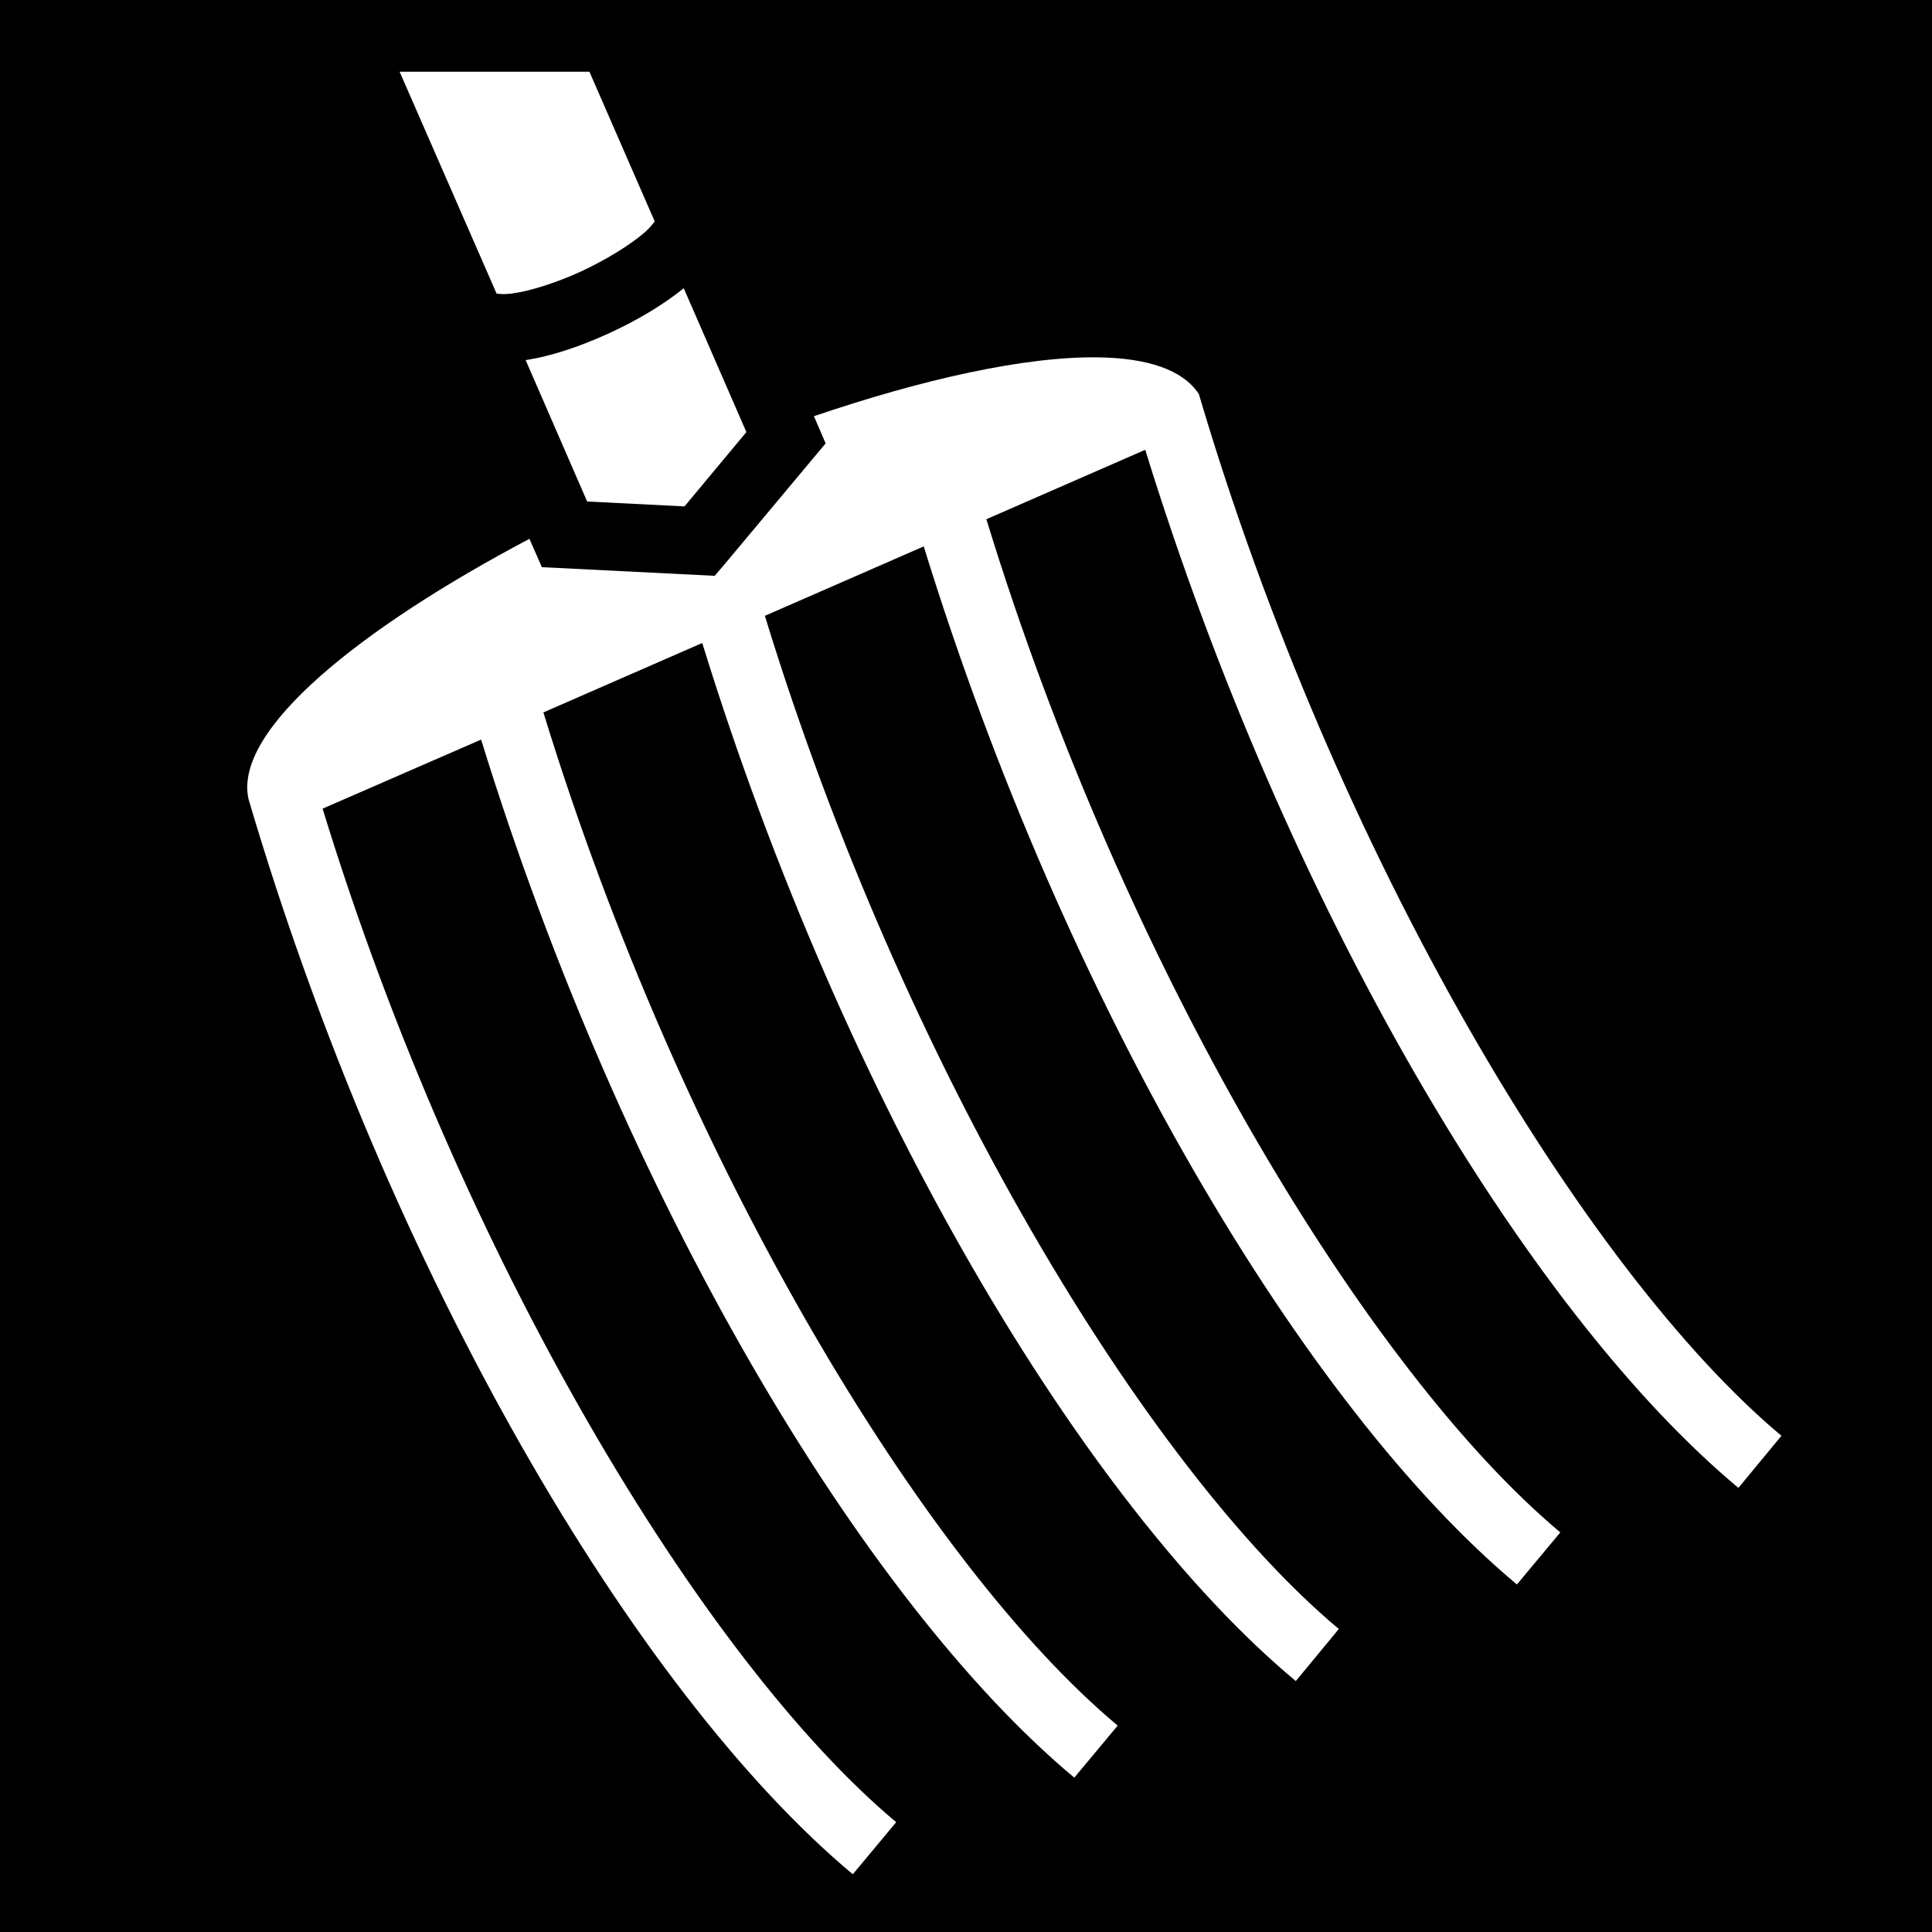
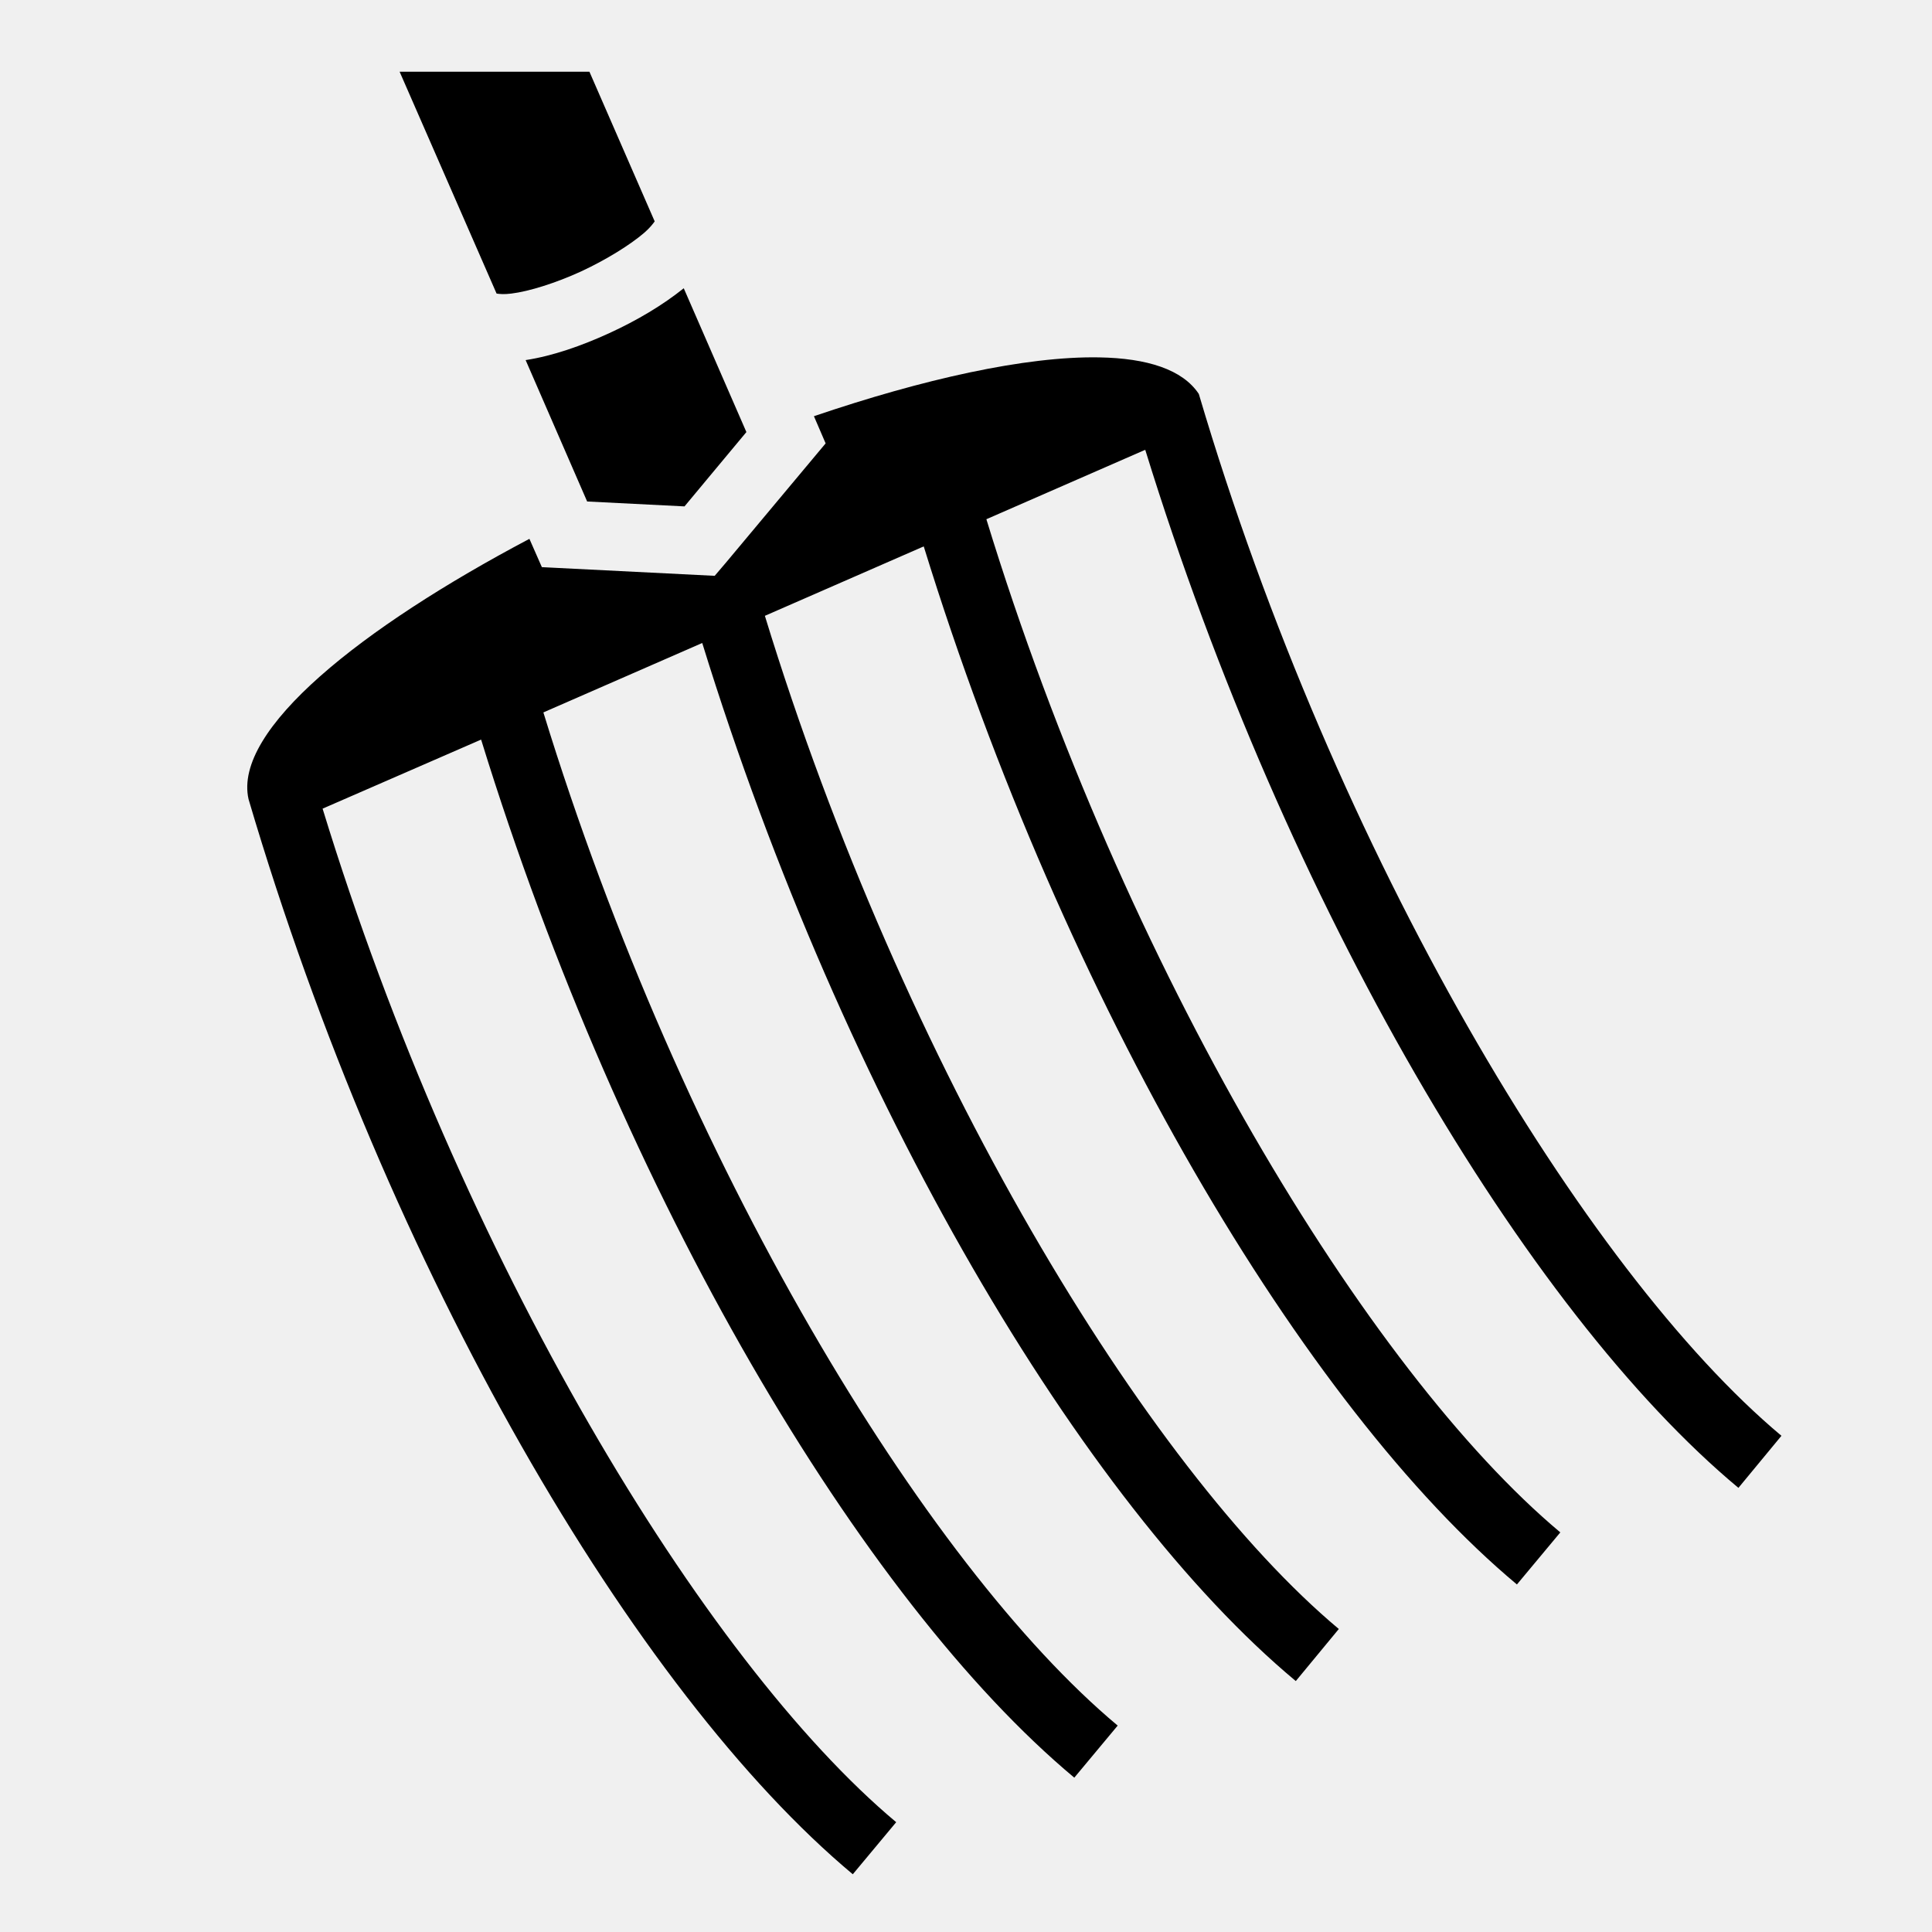
<svg xmlns="http://www.w3.org/2000/svg" viewBox="0 0 512 512">
-   <path d="M0 0h512v512H0z" />
-   <path fill="#fff" d="M105.9 19l25.7 58.8c.7.1 1.9.26 3.9 0 4.7-.57 11.8-2.8 18.5-5.87 6.6-3.07 13-7.02 16.8-10.3 1.5-1.33 2.2-2.27 2.7-2.96L156.2 19h-50.3zm75.3 57.39c-5.6 4.5-12.4 8.53-19.7 11.88-7.4 3.39-15 6.05-22.2 7.16l16.3 37.47 25.8 1.3 16.4-19.7-16.6-38.11zm110.1 18.32c-19.5-.35-46.8 5.79-75.6 15.59l3.1 7.2-26.5 31.7-2.9 3.4-45.8-2.3-3.3-7.5c-44.48 23.5-78.61 50.6-74.43 69C102.8 337 168.3 448.5 226 496.7l11.5-13.8c-51-42.7-115.5-149.4-152.01-268.6L127.5 196c37.4 121.2 101 228.2 157.2 275.1l11.5-13.8C245.1 414.6 180.6 308 144 188.8l42.1-18.4c37.4 121.2 101 228.2 157.3 275.1l11.4-13.8c-51-42.7-115.6-149.3-152.1-268.5l42.1-18.4C282.2 266 345.8 373 402 419.9l11.5-13.8c-51-42.7-115.6-149.3-152.1-268.5l42.1-18.4c37.4 121.1 101 228.3 157.2 275.1l11.4-13.8C420 336.9 353.8 226.6 317.7 104.4c-4.3-6.49-13.7-9.47-26.4-9.69z" />
+   <path d="M105.9 19l25.7 58.8c.7.1 1.9.26 3.9 0 4.7-.57 11.8-2.8 18.5-5.87 6.6-3.07 13-7.02 16.8-10.3 1.5-1.33 2.2-2.27 2.7-2.96L156.2 19h-50.3zm75.3 57.39c-5.6 4.5-12.4 8.53-19.7 11.88-7.4 3.39-15 6.05-22.2 7.16l16.3 37.47 25.8 1.3 16.4-19.7-16.6-38.11zm110.1 18.32c-19.5-.35-46.8 5.79-75.6 15.59l3.1 7.2-26.5 31.7-2.9 3.4-45.8-2.3-3.3-7.5c-44.48 23.5-78.61 50.6-74.43 69C102.8 337 168.3 448.5 226 496.7l11.5-13.8c-51-42.7-115.5-149.4-152.01-268.6L127.5 196c37.4 121.2 101 228.2 157.2 275.1l11.5-13.8C245.1 414.6 180.6 308 144 188.8l42.1-18.4c37.4 121.2 101 228.2 157.3 275.1l11.4-13.8c-51-42.7-115.6-149.3-152.1-268.5l42.1-18.4C282.2 266 345.8 373 402 419.9l11.5-13.8c-51-42.7-115.6-149.3-152.1-268.5l42.1-18.4c37.4 121.1 101 228.3 157.2 275.1l11.4-13.8C420 336.9 353.8 226.6 317.7 104.4c-4.3-6.49-13.7-9.47-26.4-9.69z" />
</svg>
